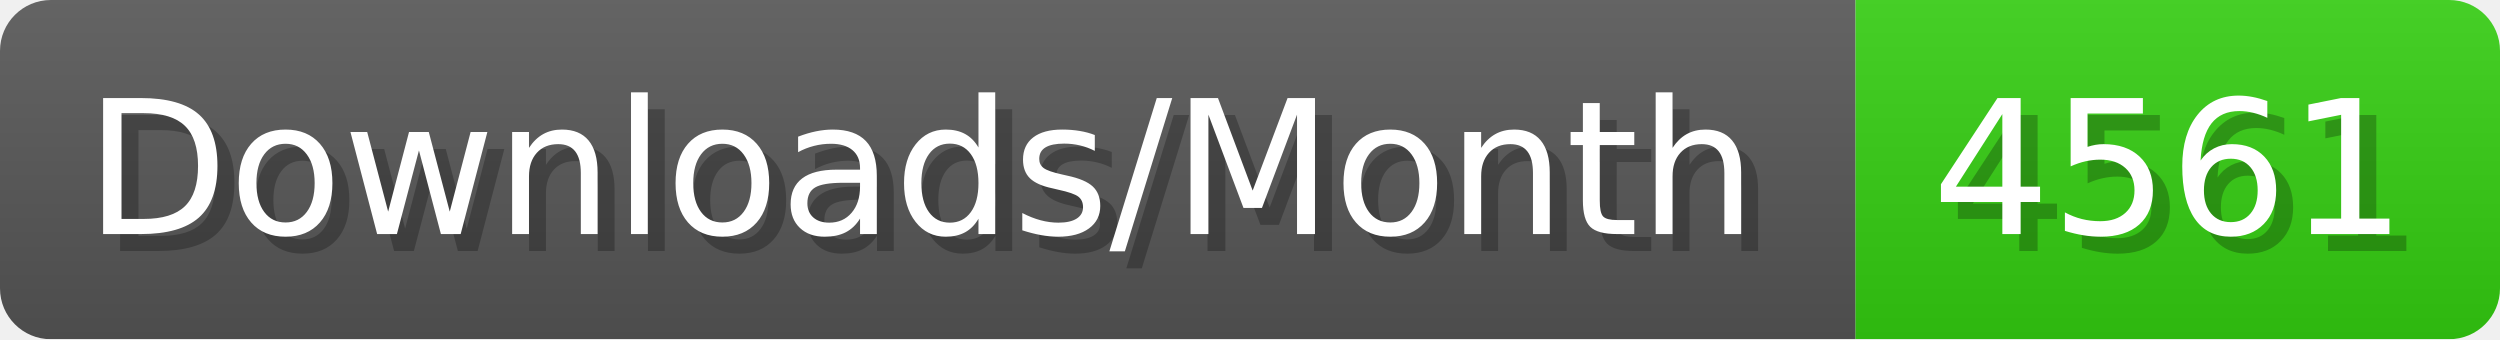
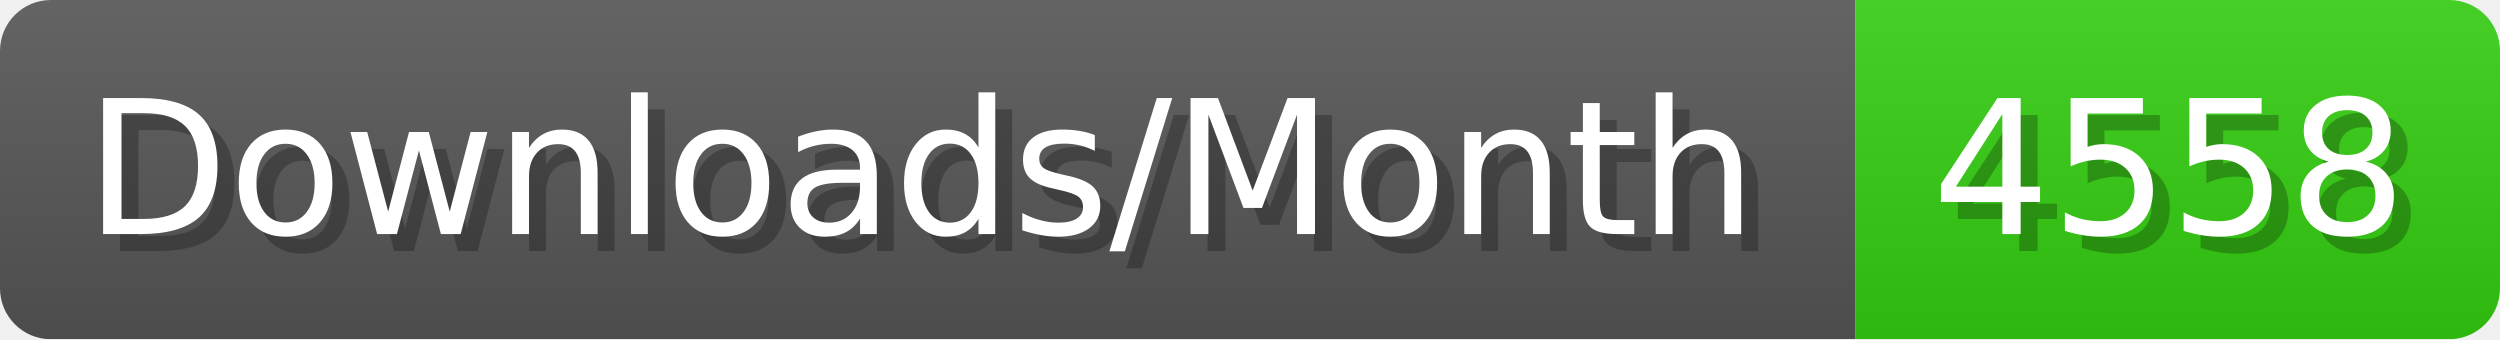
- <svg xmlns="http://www.w3.org/2000/svg" width="147.4" height="20" viewBox="0 0 1474 200" role="img" aria-label="Downloads/Month: 4561">
+ <svg xmlns="http://www.w3.org/2000/svg" width="147.4" height="20" viewBox="0 0 1474 200" role="img" aria-label="Downloads/Month: 4558">
  <linearGradient id="YlXUI" x2="0" y2="100%">
    <stop offset="0" stop-opacity=".1" stop-color="#EEE" />
    <stop offset="1" stop-opacity=".1" />
  </linearGradient>
  <mask id="JHhop">
    <rect width="1474" height="200" rx="30" fill="#FFF" />
  </mask>
  <g mask="url(#JHhop)">
    <rect width="1094" height="200" fill="#555" />
    <rect width="380" height="200" fill="#3C1" x="1094" />
    <rect width="1474" height="200" fill="url(#YlXUI)" />
  </g>
  <g aria-hidden="true" fill="#fff" text-anchor="start" font-family="Verdana,DejaVu Sans,sans-serif" font-size="110">
    <text x="60" y="148" textLength="994" fill="#000" opacity="0.25">Downloads/Month</text>
    <text x="50" y="138" textLength="994">Downloads/Month</text>
-     <text x="1149" y="148" textLength="280" fill="#000" opacity="0.25">4561</text>
-     <text x="1139" y="138" textLength="280">4561</text>
+     <text x="1149" y="148" textLength="280" fill="#000" opacity="0.25">4558</text>
+     <text x="1139" y="138" textLength="280">4558</text>
  </g>
</svg>
